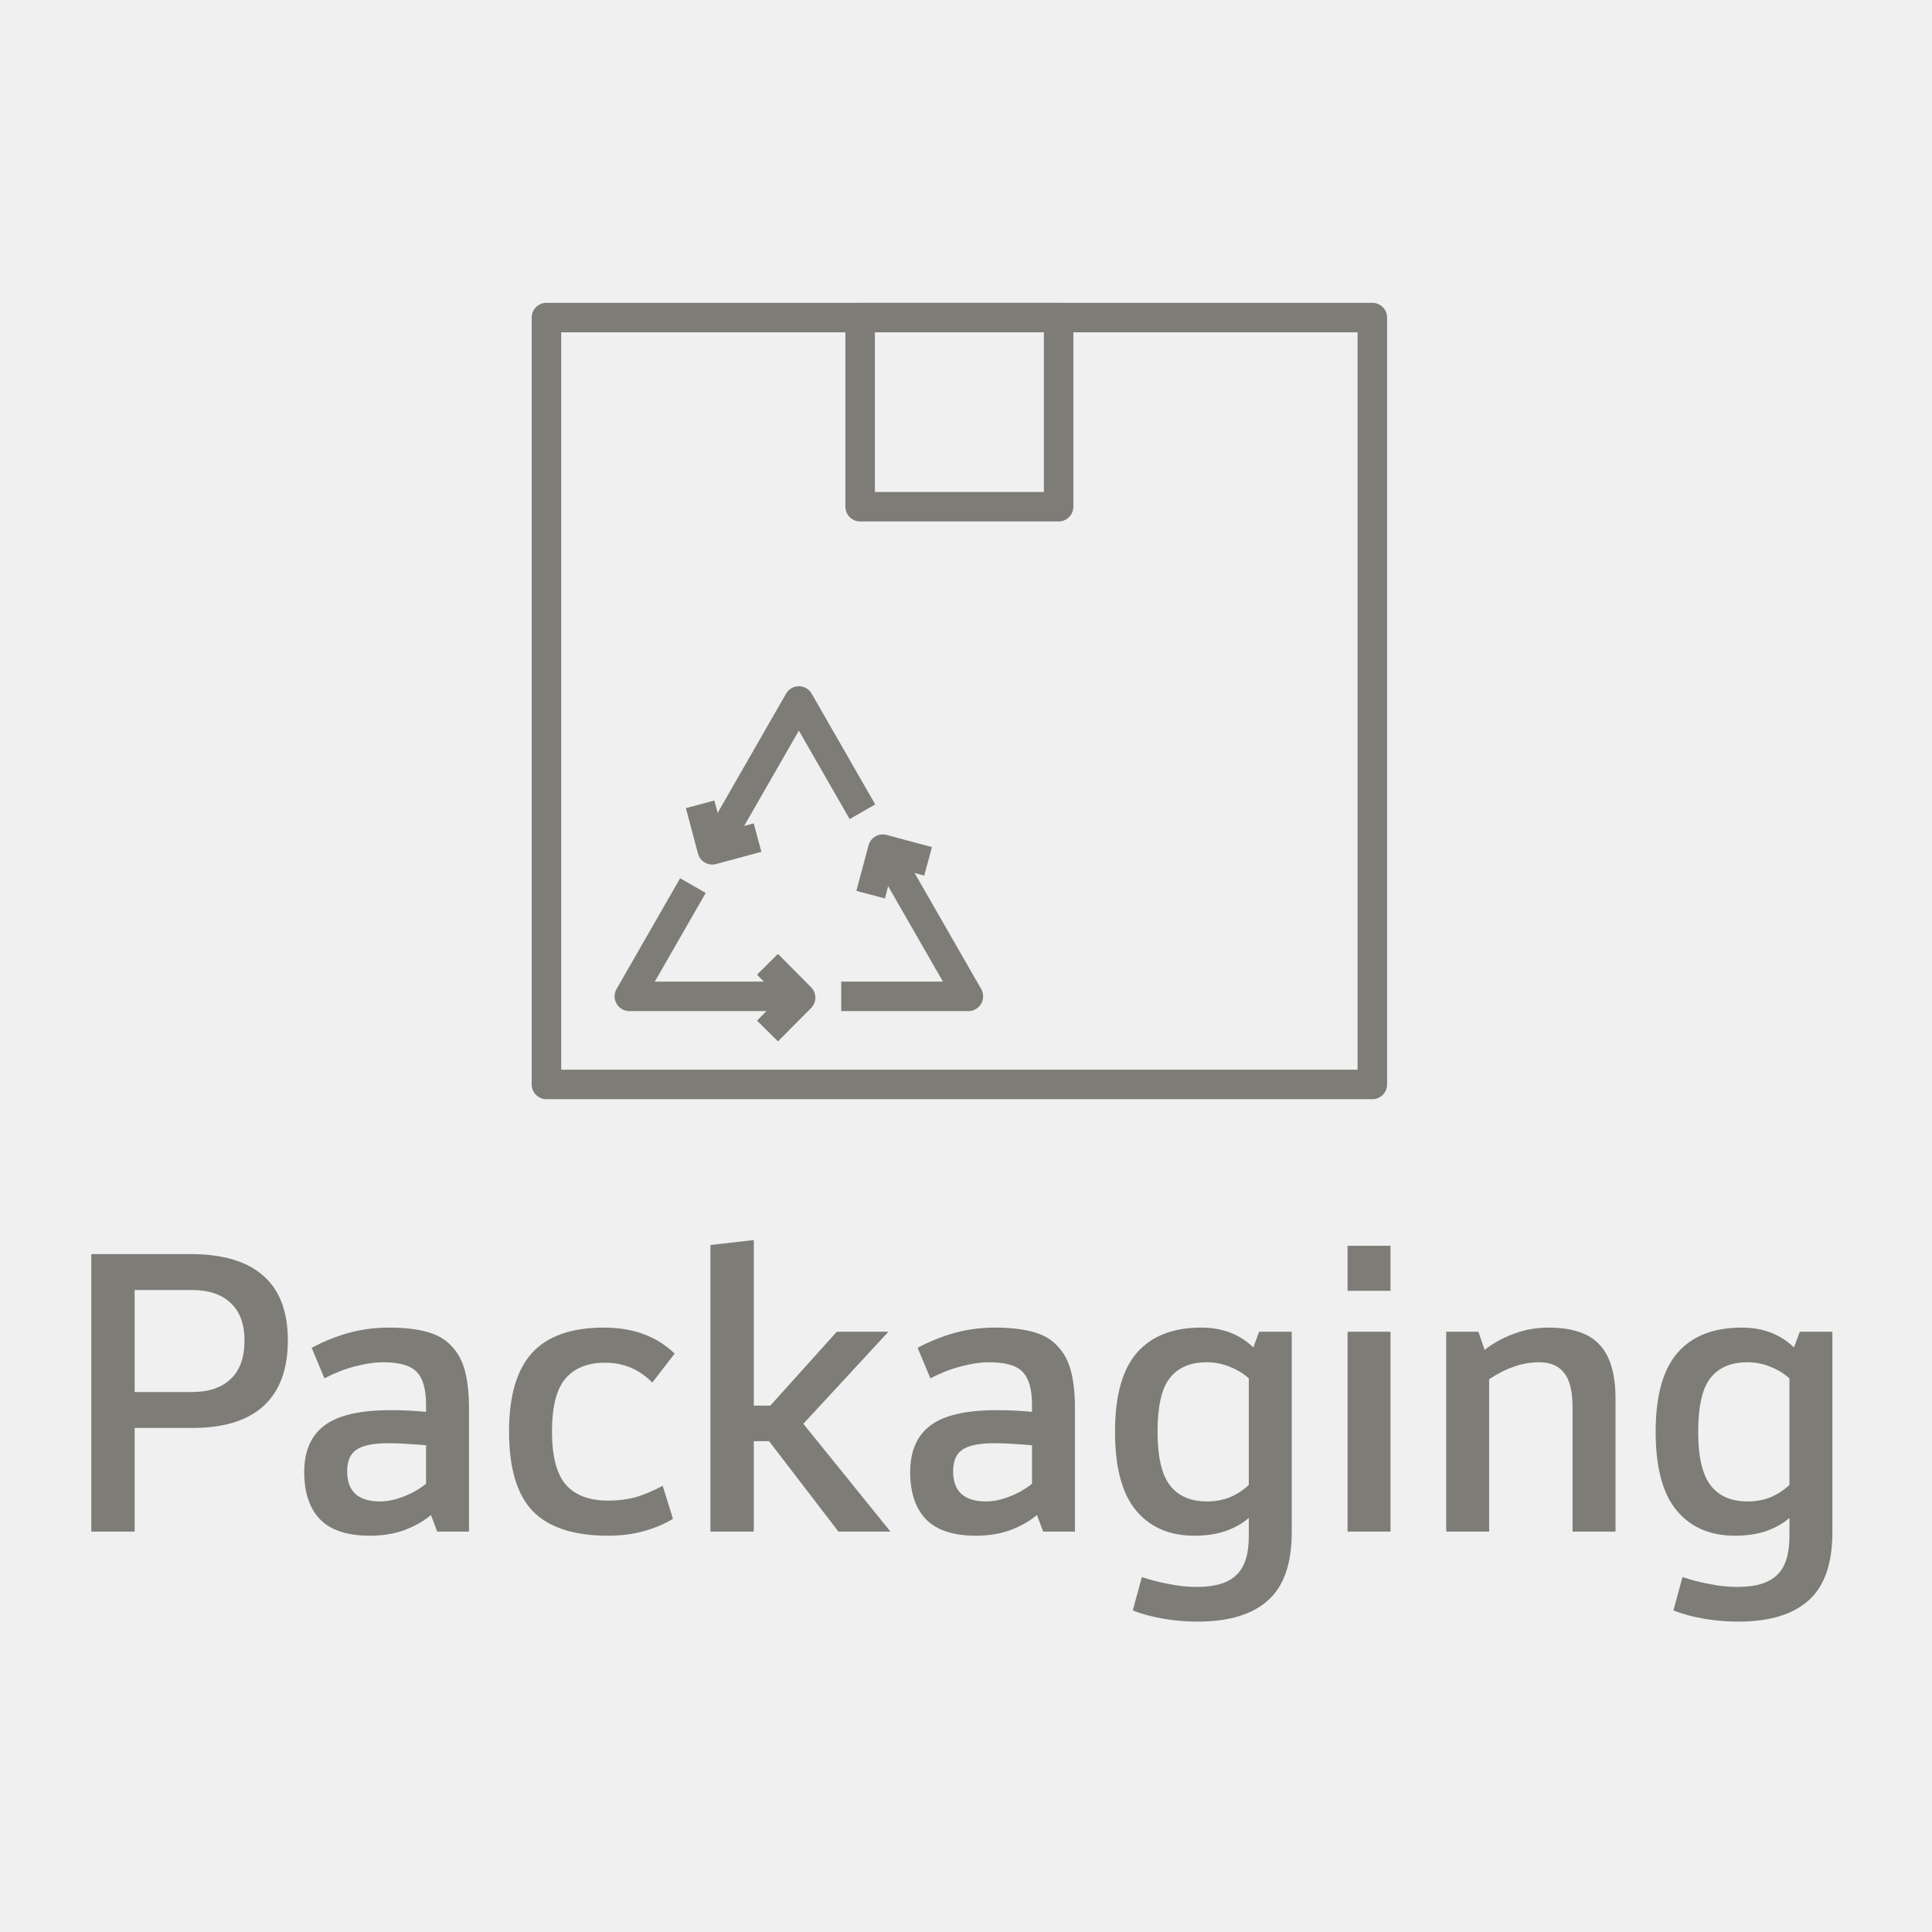
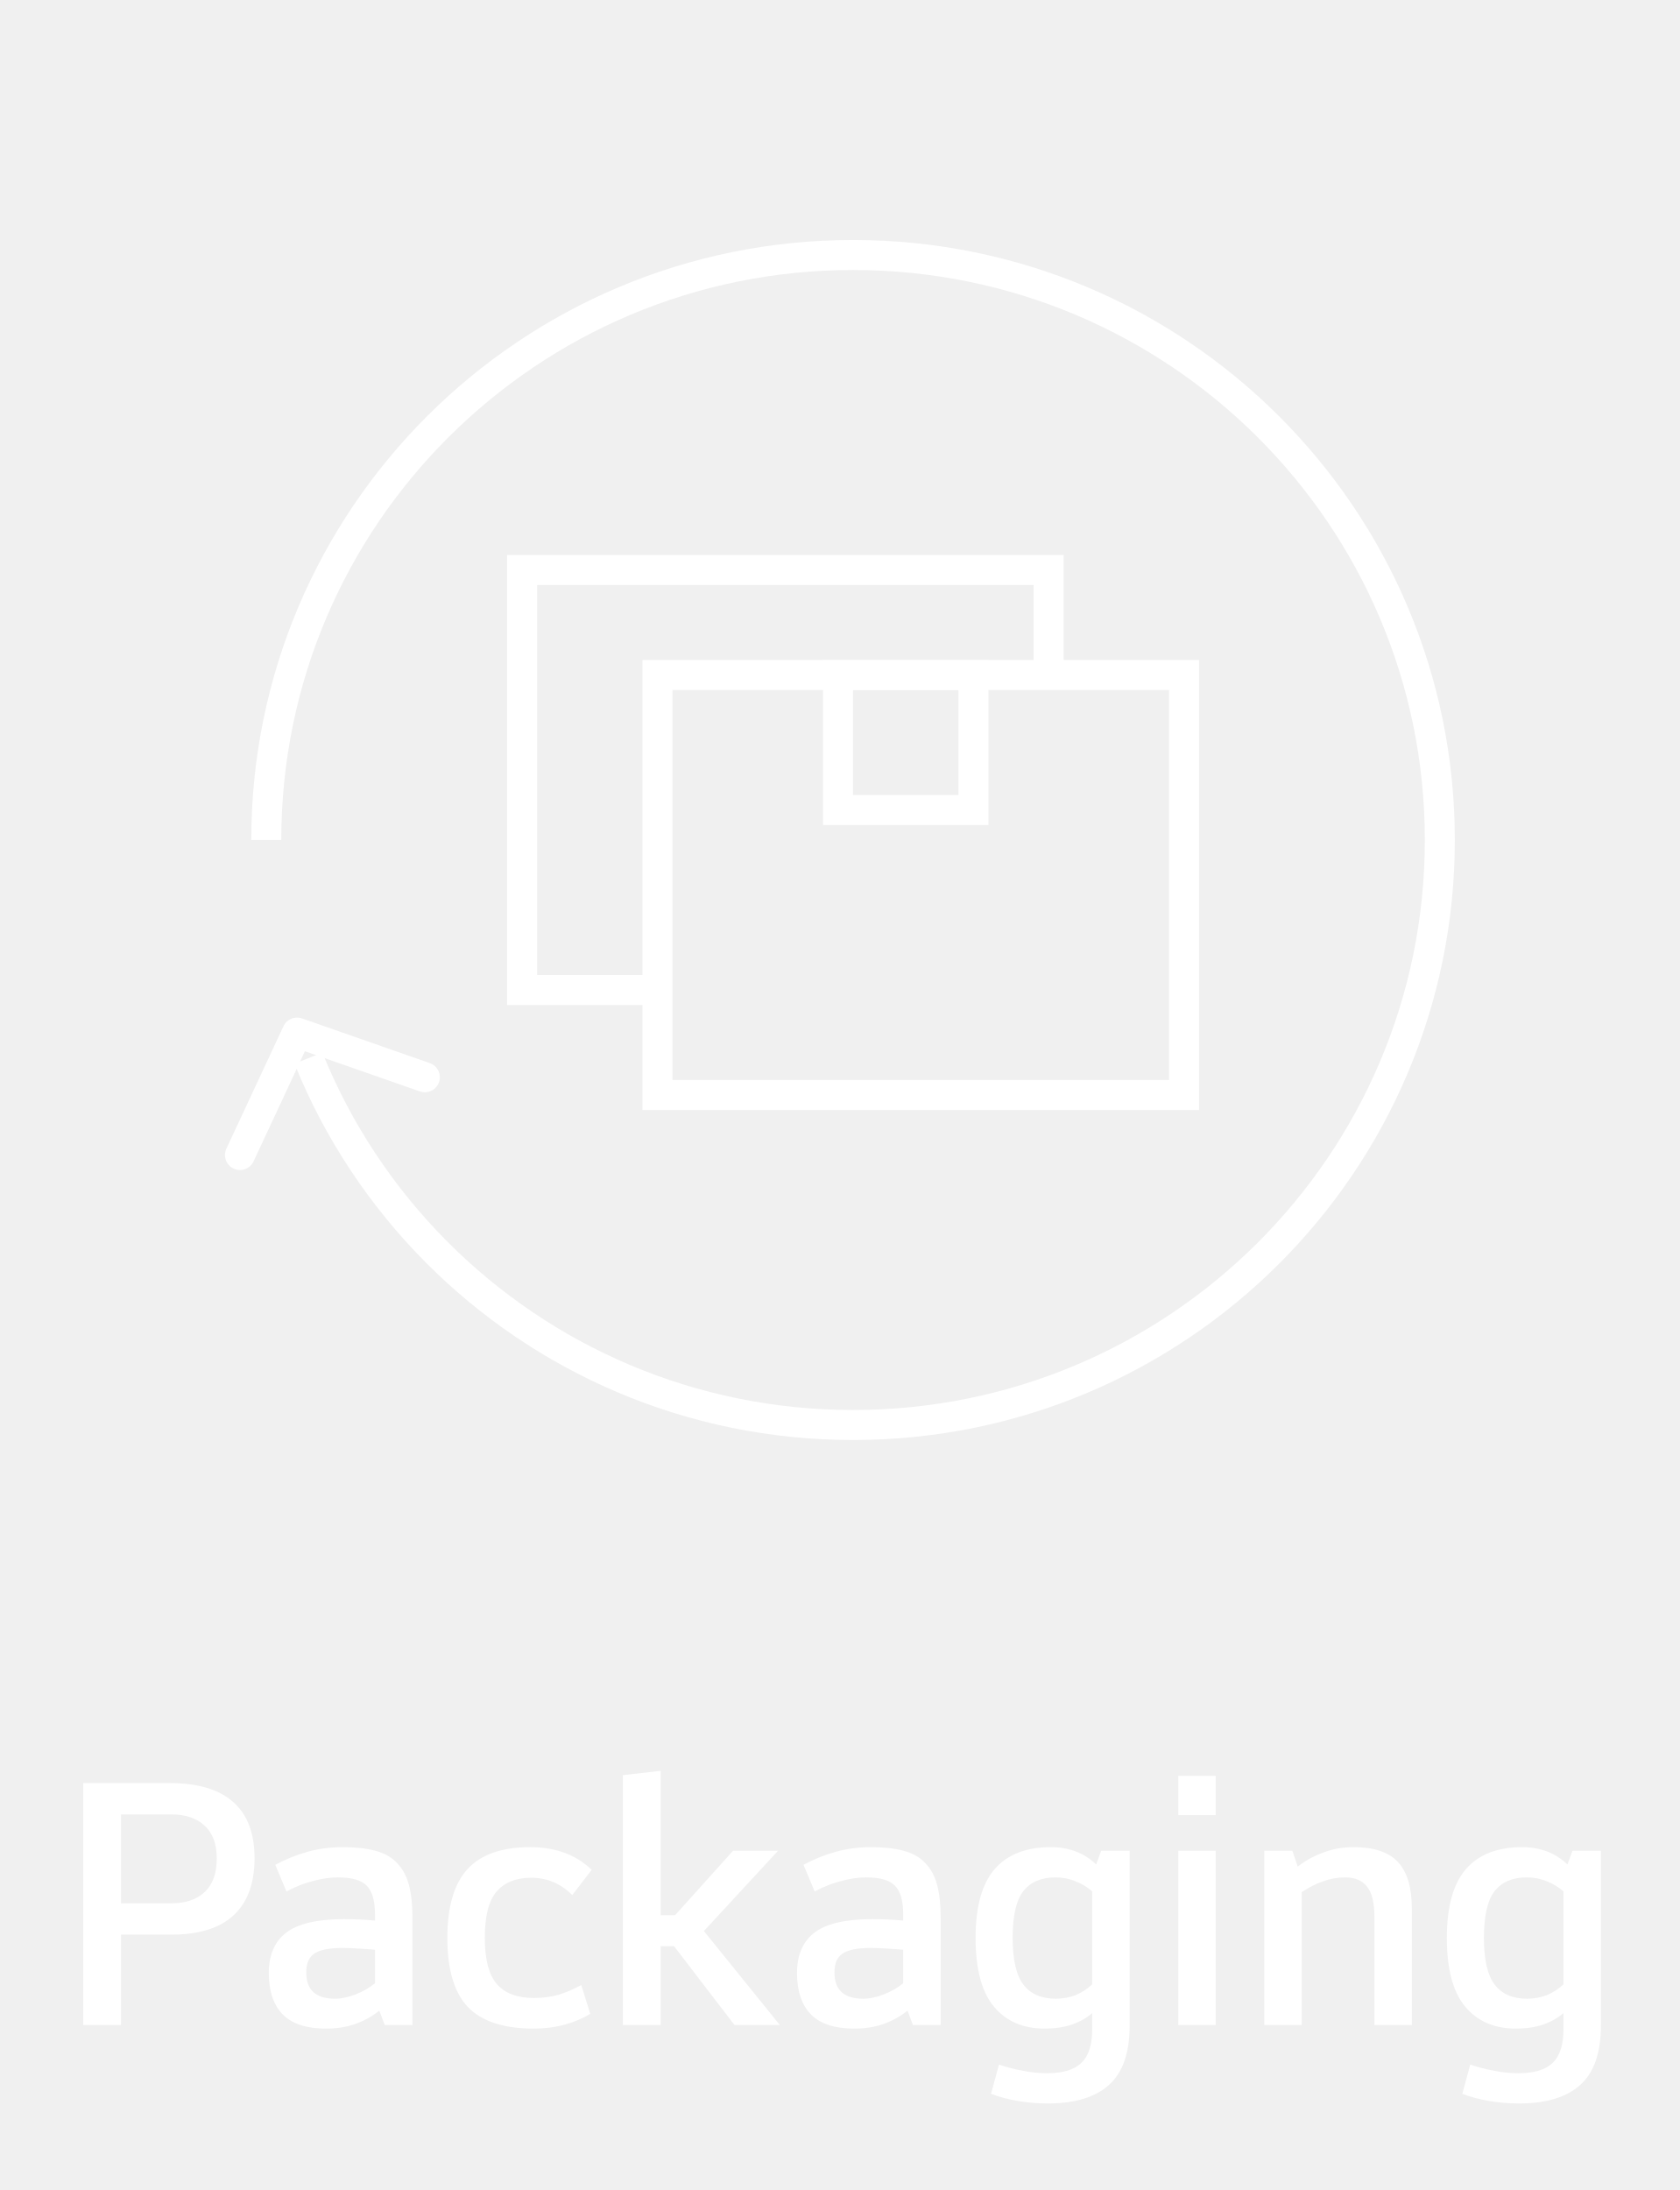
- <svg xmlns="http://www.w3.org/2000/svg" width="131" height="131" viewBox="0 0 131 131" fill="none">
-   <path d="M9.13 96.822V103.85H6.19V85.034H12.91C15.094 85.034 16.736 85.519 17.838 86.49C18.958 87.461 19.518 88.926 19.518 90.886C19.518 92.846 18.967 94.33 17.866 95.338C16.783 96.327 15.178 96.822 13.05 96.822H9.13ZM9.13 87.47V94.386H13.022C14.142 94.386 15.01 94.097 15.626 93.518C16.26 92.939 16.578 92.062 16.578 90.886C16.578 89.766 16.26 88.917 15.626 88.338C15.01 87.759 14.142 87.47 13.022 87.47H9.13ZM31.8 103.85H29.644L29.224 102.73C28.701 103.159 28.085 103.505 27.376 103.766C26.685 104.009 25.92 104.13 25.08 104.13C23.568 104.13 22.448 103.766 21.72 103.038C20.992 102.291 20.628 101.218 20.628 99.818C20.628 98.399 21.085 97.345 22 96.654C22.914 95.963 24.408 95.618 26.48 95.618C26.909 95.618 27.32 95.627 27.712 95.646C28.104 95.665 28.496 95.693 28.888 95.73V95.254C28.888 94.19 28.673 93.443 28.244 93.014C27.833 92.585 27.086 92.37 26.004 92.37C25.406 92.37 24.762 92.463 24.072 92.65C23.4 92.818 22.709 93.089 22 93.462L21.132 91.39C21.934 90.961 22.765 90.625 23.624 90.382C24.501 90.139 25.416 90.018 26.368 90.018C27.376 90.018 28.225 90.111 28.916 90.298C29.625 90.485 30.185 90.802 30.596 91.25C31.025 91.679 31.333 92.239 31.52 92.93C31.706 93.621 31.8 94.47 31.8 95.478V103.85ZM25.78 101.806C26.265 101.806 26.797 101.694 27.376 101.47C27.954 101.246 28.458 100.957 28.888 100.602V97.998C28.514 97.961 28.122 97.933 27.712 97.914C27.301 97.877 26.844 97.858 26.34 97.858C25.313 97.858 24.585 98.007 24.156 98.306C23.745 98.586 23.54 99.071 23.54 99.762C23.54 101.125 24.286 101.806 25.78 101.806ZM41.236 101.75C41.927 101.75 42.571 101.666 43.168 101.498C43.766 101.311 44.354 101.059 44.932 100.742L45.632 102.982C45.054 103.337 44.391 103.617 43.644 103.822C42.898 104.027 42.095 104.13 41.236 104.13C38.903 104.13 37.195 103.57 36.112 102.45C35.048 101.33 34.516 99.538 34.516 97.074C34.516 94.647 35.039 92.865 36.084 91.726C37.13 90.587 38.754 90.018 40.956 90.018C42.935 90.018 44.531 90.606 45.744 91.782L44.232 93.742C43.336 92.846 42.272 92.398 41.04 92.398C39.864 92.398 38.968 92.753 38.352 93.462C37.736 94.171 37.428 95.375 37.428 97.074C37.428 98.754 37.746 99.958 38.38 100.686C39.015 101.395 39.967 101.75 41.236 101.75ZM48.171 103.85V84.418L51.111 84.082V95.31H52.231L56.739 90.298H60.239L54.471 96.542L60.379 103.85H56.851L52.147 97.718H51.111V103.85H48.171ZM72.887 103.85H70.731L70.311 102.73C69.789 103.159 69.173 103.505 68.463 103.766C67.773 104.009 67.007 104.13 66.167 104.13C64.655 104.13 63.535 103.766 62.807 103.038C62.079 102.291 61.715 101.218 61.715 99.818C61.715 98.399 62.173 97.345 63.087 96.654C64.002 95.963 65.495 95.618 67.567 95.618C67.997 95.618 68.407 95.627 68.799 95.646C69.191 95.665 69.583 95.693 69.975 95.73V95.254C69.975 94.19 69.761 93.443 69.331 93.014C68.921 92.585 68.174 92.37 67.091 92.37C66.494 92.37 65.85 92.463 65.159 92.65C64.487 92.818 63.797 93.089 63.087 93.462L62.219 91.39C63.022 90.961 63.853 90.625 64.711 90.382C65.589 90.139 66.503 90.018 67.455 90.018C68.463 90.018 69.313 90.111 70.003 90.298C70.713 90.485 71.273 90.802 71.683 91.25C72.113 91.679 72.421 92.239 72.607 92.93C72.794 93.621 72.887 94.47 72.887 95.478V103.85ZM66.867 101.806C67.353 101.806 67.885 101.694 68.463 101.47C69.042 101.246 69.546 100.957 69.975 100.602V97.998C69.602 97.961 69.21 97.933 68.799 97.914C68.389 97.877 67.931 97.858 67.427 97.858C66.401 97.858 65.673 98.007 65.243 98.306C64.833 98.586 64.627 99.071 64.627 99.762C64.627 101.125 65.374 101.806 66.867 101.806ZM87.588 90.298V103.878C87.588 106.006 87.056 107.546 85.992 108.498C84.928 109.469 83.332 109.954 81.204 109.954C80.42 109.954 79.645 109.889 78.88 109.758C78.115 109.627 77.424 109.441 76.808 109.198L77.424 106.93C78.021 107.135 78.637 107.294 79.272 107.406C79.907 107.537 80.532 107.602 81.148 107.602C82.399 107.602 83.295 107.331 83.836 106.79C84.396 106.267 84.676 105.39 84.676 104.158V102.926C84.247 103.299 83.715 103.598 83.08 103.822C82.464 104.027 81.764 104.13 80.98 104.13C79.3 104.13 77.984 103.561 77.032 102.422C76.08 101.283 75.604 99.501 75.604 97.074C75.604 94.647 76.099 92.865 77.088 91.726C78.077 90.587 79.533 90.018 81.456 90.018C82.875 90.018 84.051 90.466 84.984 91.362L85.376 90.298H87.588ZM81.82 92.37C80.7 92.37 79.86 92.734 79.3 93.462C78.759 94.171 78.488 95.375 78.488 97.074C78.488 98.773 78.768 99.986 79.328 100.714C79.888 101.442 80.728 101.806 81.848 101.806C82.389 101.806 82.903 101.713 83.388 101.526C83.873 101.321 84.303 101.041 84.676 100.686V93.462C84.303 93.126 83.873 92.865 83.388 92.678C82.903 92.473 82.38 92.37 81.82 92.37ZM91.372 90.298H94.284V103.85H91.372V90.298ZM91.372 84.474H94.284V87.526H91.372V84.474ZM100.664 91.53C101.262 91.063 101.924 90.699 102.652 90.438C103.38 90.158 104.164 90.018 105.004 90.018C106.591 90.018 107.739 90.401 108.448 91.166C109.176 91.931 109.54 93.154 109.54 94.834V103.85H106.628V95.45C106.628 94.33 106.432 93.537 106.04 93.07C105.667 92.603 105.107 92.37 104.36 92.37C103.763 92.37 103.184 92.473 102.624 92.678C102.083 92.865 101.532 93.145 100.972 93.518V103.85H98.061V90.298H100.244L100.664 91.53ZM124.246 90.298V103.878C124.246 106.006 123.714 107.546 122.65 108.498C121.586 109.469 119.99 109.954 117.862 109.954C117.078 109.954 116.304 109.889 115.538 109.758C114.773 109.627 114.082 109.441 113.466 109.198L114.082 106.93C114.679 107.135 115.295 107.294 115.93 107.406C116.565 107.537 117.19 107.602 117.806 107.602C119.057 107.602 119.953 107.331 120.494 106.79C121.054 106.267 121.334 105.39 121.334 104.158V102.926C120.905 103.299 120.373 103.598 119.738 103.822C119.122 104.027 118.422 104.13 117.638 104.13C115.958 104.13 114.642 103.561 113.69 102.422C112.738 101.283 112.262 99.501 112.262 97.074C112.262 94.647 112.757 92.865 113.746 91.726C114.735 90.587 116.191 90.018 118.114 90.018C119.533 90.018 120.709 90.466 121.642 91.362L122.034 90.298H124.246ZM118.478 92.37C117.358 92.37 116.518 92.734 115.958 93.462C115.417 94.171 115.146 95.375 115.146 97.074C115.146 98.773 115.426 99.986 115.986 100.714C116.546 101.442 117.386 101.806 118.506 101.806C119.048 101.806 119.561 101.713 120.046 101.526C120.531 101.321 120.961 101.041 121.334 100.686V93.462C120.961 93.126 120.531 92.865 120.046 92.678C119.561 92.473 119.038 92.37 118.478 92.37Z" fill="#7E7C77" />
-   <path d="M50.4 57.053L48.293 57.621L47.729 55.502" stroke="#7E7C77" stroke-width="2" stroke-linecap="square" stroke-linejoin="round" />
-   <path d="M52.744 66.094L54.286 67.646L52.744 69.198" stroke="#7E7C77" stroke-width="2" stroke-linecap="square" stroke-linejoin="round" />
-   <path d="M59.292 59.697L59.857 57.577L61.964 58.145" stroke="#7E7C77" stroke-width="2" stroke-linecap="square" stroke-linejoin="round" />
-   <path d="M59.914 57.544L61.351 60.048L62.788 62.551L65.661 67.557H59.914H57.041M48.421 57.544L54.167 47.531L57.041 52.538L58.478 55.041M46.984 60.048L45.547 62.551L42.674 67.557H54.167" stroke="#7E7C77" stroke-width="2" stroke-linejoin="round" />
-   <rect x="58.323" y="21.532" width="13.457" height="12.825" stroke="#7E7C77" stroke-width="2" stroke-linejoin="round" />
-   <rect x="37.052" y="21.532" width="56" height="52" stroke="#7E7C77" stroke-width="2" stroke-linejoin="round" />
+ <svg xmlns="http://www.w3.org/2000/svg" width="112" height="146" viewBox="0 0 112 146" fill="none">
+   <rect x="55.875" y="45" width="9.028" height="9" stroke="white" stroke-width="2" />
+   <rect x="43.836" y="45" width="35.11" height="28" stroke="white" stroke-width="2" />
+   <path d="M43.586 66H34.809V38H69.918V45" stroke="white" stroke-width="2" />
+   <path d="M17.754 56C17.754 34.461 35.27 17 56.876 17C78.483 17 95.998 34.461 95.998 56C95.998 77.539 78.483 95 56.876 95C46.019 95 36.196 90.591 29.108 83.472C25.456 79.804 22.53 75.417 20.564 70.542" stroke="white" stroke-width="2" />
+   <path d="M16 77L19.806 68.839L28.325 71.818" stroke="white" stroke-width="2" stroke-linecap="round" stroke-linejoin="round" />
+   <path d="M8.067 128.976V135H5.547V118.872H11.307C13.179 118.872 14.587 119.288 15.531 120.12C16.491 120.952 16.971 122.208 16.971 123.888C16.971 125.568 16.499 126.84 15.555 127.704C14.627 128.552 13.251 128.976 11.427 128.976H8.067ZM8.067 120.96V126.888H11.403C12.363 126.888 13.107 126.64 13.635 126.144C14.179 125.648 14.451 124.896 14.451 123.888C14.451 122.928 14.179 122.2 13.635 121.704C13.107 121.208 12.363 120.96 11.403 120.96H8.067ZM27.498 135H25.65L25.29 134.04C24.842 134.408 24.314 134.704 23.706 134.928C23.114 135.136 22.458 135.24 21.738 135.24C20.442 135.24 19.482 134.928 18.858 134.304C18.234 133.664 17.922 132.744 17.922 131.544C17.922 130.328 18.314 129.424 19.098 128.832C19.882 128.24 21.162 127.944 22.938 127.944C23.306 127.944 23.658 127.952 23.994 127.968C24.33 127.984 24.666 128.008 25.002 128.04V127.632C25.002 126.72 24.818 126.08 24.45 125.712C24.098 125.344 23.458 125.16 22.53 125.16C22.018 125.16 21.466 125.24 20.874 125.4C20.298 125.544 19.706 125.776 19.098 126.096L18.354 124.32C19.042 123.952 19.754 123.664 20.49 123.456C21.242 123.248 22.026 123.144 22.842 123.144C23.706 123.144 24.434 123.224 25.026 123.384C25.634 123.544 26.114 123.816 26.466 124.2C26.834 124.568 27.098 125.048 27.258 125.64C27.418 126.232 27.498 126.96 27.498 127.824V135ZM22.338 133.248C22.754 133.248 23.21 133.152 23.706 132.96C24.202 132.768 24.634 132.52 25.002 132.216V129.984C24.682 129.952 24.346 129.928 23.994 129.912C23.642 129.88 23.25 129.864 22.818 129.864C21.938 129.864 21.314 129.992 20.946 130.248C20.594 130.488 20.418 130.904 20.418 131.496C20.418 132.664 21.058 133.248 22.338 133.248ZM35.587 133.2C36.179 133.2 36.731 133.128 37.243 132.984C37.755 132.824 38.259 132.608 38.755 132.336L39.355 134.256C38.859 134.56 38.291 134.8 37.651 134.976C37.011 135.152 36.323 135.24 35.587 135.24C33.587 135.24 32.123 134.76 31.195 133.8C30.283 132.84 29.827 131.304 29.827 129.192C29.827 127.112 30.275 125.584 31.171 124.608C32.067 123.632 33.459 123.144 35.347 123.144C37.043 123.144 38.411 123.648 39.451 124.656L38.155 126.336C37.387 125.568 36.475 125.184 35.419 125.184C34.411 125.184 33.643 125.488 33.115 126.096C32.587 126.704 32.323 127.736 32.323 129.192C32.323 130.632 32.595 131.664 33.139 132.288C33.683 132.896 34.499 133.2 35.587 133.2ZM41.531 135V118.344L44.051 118.056V127.68H45.011L48.875 123.384H51.875L46.931 128.736L51.995 135H48.971L44.939 129.744H44.051V135H41.531ZM62.716 135H60.868L60.508 134.04C60.06 134.408 59.532 134.704 58.924 134.928C58.332 135.136 57.676 135.24 56.956 135.24C55.66 135.24 54.7 134.928 54.076 134.304C53.452 133.664 53.14 132.744 53.14 131.544C53.14 130.328 53.532 129.424 54.316 128.832C55.1 128.24 56.38 127.944 58.156 127.944C58.524 127.944 58.876 127.952 59.212 127.968C59.548 127.984 59.884 128.008 60.22 128.04V127.632C60.22 126.72 60.036 126.08 59.668 125.712C59.316 125.344 58.676 125.16 57.748 125.16C57.236 125.16 56.684 125.24 56.092 125.4C55.516 125.544 54.924 125.776 54.316 126.096L53.572 124.32C54.26 123.952 54.972 123.664 55.708 123.456C56.46 123.248 57.244 123.144 58.06 123.144C58.924 123.144 59.652 123.224 60.244 123.384C60.852 123.544 61.332 123.816 61.684 124.2C62.052 124.568 62.316 125.048 62.476 125.64C62.636 126.232 62.716 126.96 62.716 127.824V135ZM57.556 133.248C57.972 133.248 58.428 133.152 58.924 132.96C59.42 132.768 59.852 132.52 60.22 132.216V129.984C59.9 129.952 59.564 129.928 59.212 129.912C58.86 129.88 58.468 129.864 58.036 129.864C57.156 129.864 56.532 129.992 56.164 130.248C55.812 130.488 55.636 130.904 55.636 131.496C55.636 132.664 56.276 133.248 57.556 133.248ZM75.317 123.384V135.024C75.317 136.848 74.861 138.168 73.949 138.984C73.037 139.816 71.669 140.232 69.845 140.232C69.173 140.232 68.509 140.176 67.853 140.064C67.197 139.952 66.605 139.792 66.077 139.584L66.605 137.64C67.117 137.816 67.645 137.952 68.189 138.048C68.733 138.16 69.269 138.216 69.797 138.216C70.869 138.216 71.637 137.984 72.101 137.52C72.581 137.072 72.821 136.32 72.821 135.264V134.208C72.453 134.528 71.997 134.784 71.453 134.976C70.925 135.152 70.325 135.24 69.653 135.24C68.213 135.24 67.085 134.752 66.269 133.776C65.453 132.8 65.045 131.272 65.045 129.192C65.045 127.112 65.469 125.584 66.317 124.608C67.165 123.632 68.413 123.144 70.061 123.144C71.277 123.144 72.285 123.528 73.085 124.296L73.421 123.384H75.317ZM70.373 125.16C69.413 125.16 68.693 125.472 68.213 126.096C67.749 126.704 67.517 127.736 67.517 129.192C67.517 130.648 67.757 131.688 68.237 132.312C68.717 132.936 69.437 133.248 70.397 133.248C70.861 133.248 71.301 133.168 71.717 133.008C72.133 132.832 72.501 132.592 72.821 132.288V126.096C72.501 125.808 72.133 125.584 71.717 125.424C71.301 125.248 70.853 125.16 70.373 125.16ZM78.56 123.384H81.056V135H78.56V123.384ZM78.56 118.392H81.056V121.008H78.56V118.392ZM86.525 124.44C87.037 124.04 87.605 123.728 88.229 123.504C88.853 123.264 89.525 123.144 90.245 123.144C91.605 123.144 92.589 123.472 93.197 124.128C93.821 124.784 94.133 125.832 94.133 127.272V135H91.637V127.8C91.637 126.84 91.469 126.16 91.133 125.76C90.813 125.36 90.333 125.16 89.693 125.16C89.181 125.16 88.685 125.248 88.205 125.424C87.741 125.584 87.269 125.824 86.789 126.144V135H84.293V123.384H86.165L86.525 124.44ZM106.738 123.384V135.024C106.738 136.848 106.282 138.168 105.37 138.984C104.458 139.816 103.09 140.232 101.266 140.232C100.594 140.232 99.93 140.176 99.274 140.064C98.618 139.952 98.026 139.792 97.498 139.584L98.026 137.64C98.538 137.816 99.066 137.952 99.61 138.048C100.154 138.16 100.69 138.216 101.218 138.216C102.29 138.216 103.058 137.984 103.522 137.52C104.002 137.072 104.242 136.32 104.242 135.264V134.208C103.874 134.528 103.418 134.784 102.874 134.976C102.346 135.152 101.746 135.24 101.074 135.24C99.634 135.24 98.506 134.752 97.69 133.776C96.874 132.8 96.466 131.272 96.466 129.192C96.466 127.112 96.89 125.584 97.738 124.608C98.586 123.632 99.834 123.144 101.482 123.144C102.698 123.144 103.706 123.528 104.506 124.296L104.842 123.384H106.738ZM101.794 125.16C100.834 125.16 100.114 125.472 99.634 126.096C99.17 126.704 98.938 127.736 98.938 129.192C98.938 130.648 99.178 131.688 99.658 132.312C100.138 132.936 100.858 133.248 101.818 133.248C102.282 133.248 102.722 133.168 103.138 133.008C103.554 132.832 103.922 132.592 104.242 132.288V126.096C103.922 125.808 103.554 125.584 103.138 125.424C102.722 125.248 102.274 125.16 101.794 125.16Z" fill="white" />
</svg>
